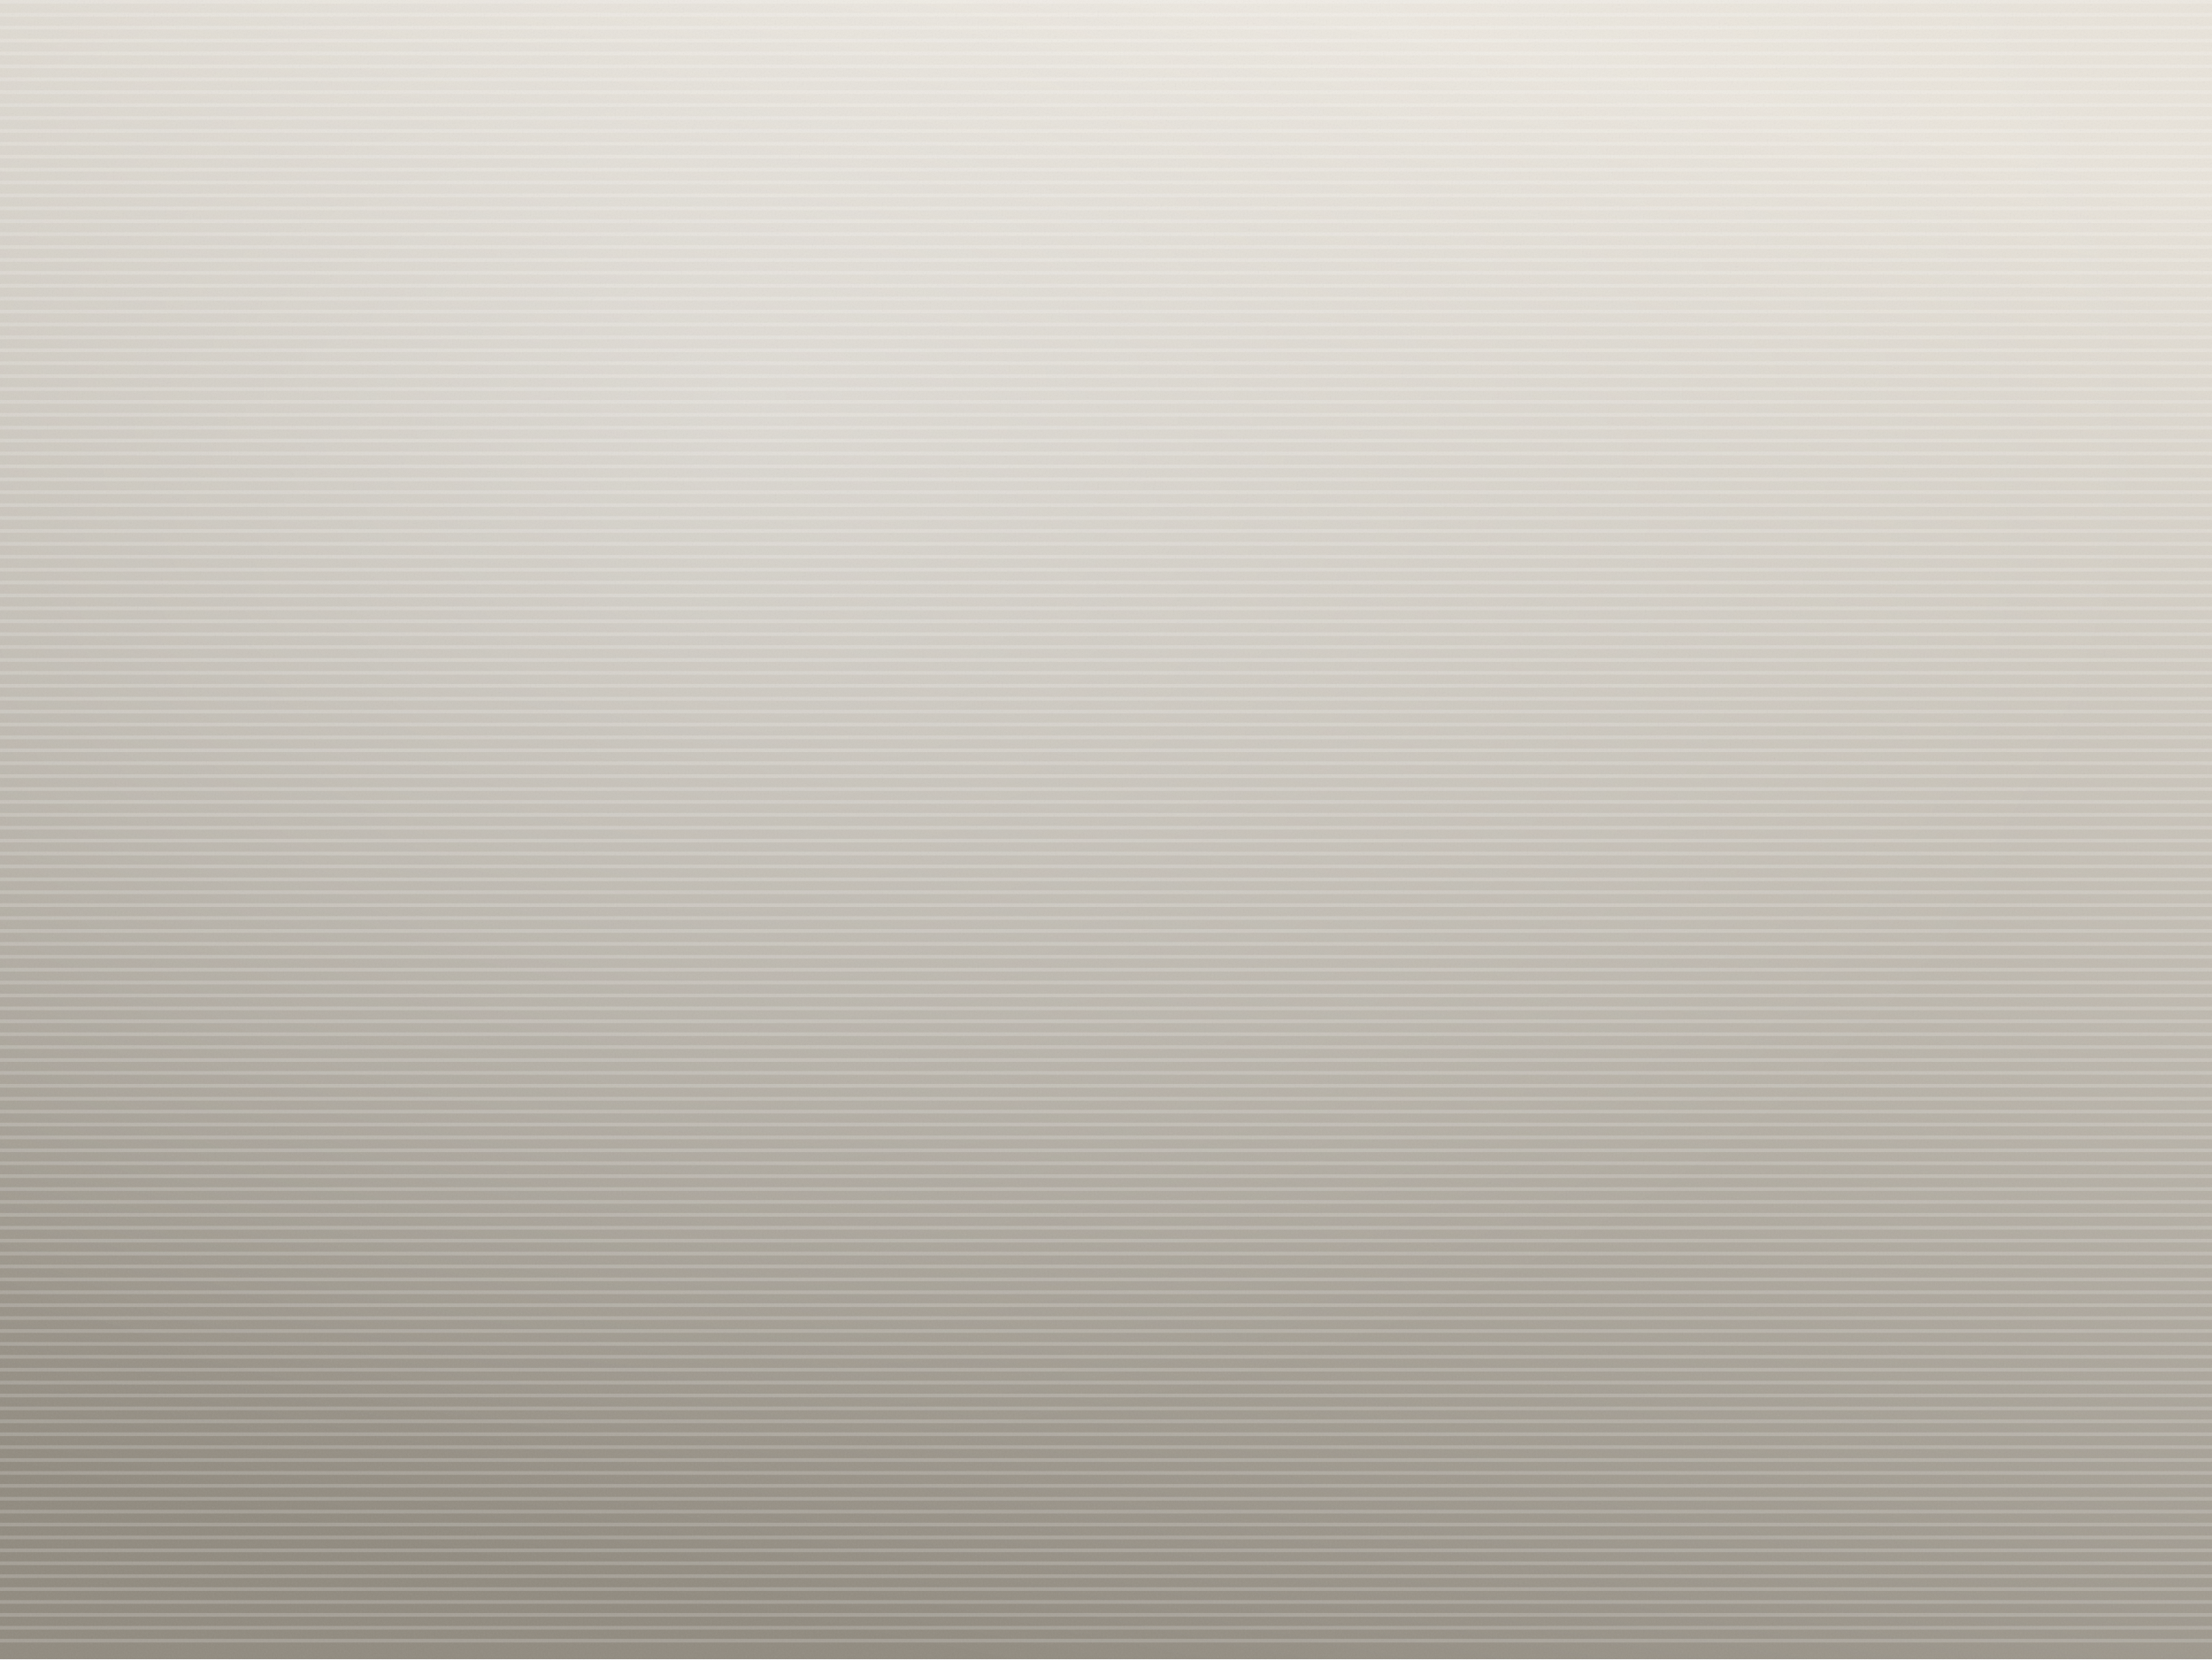
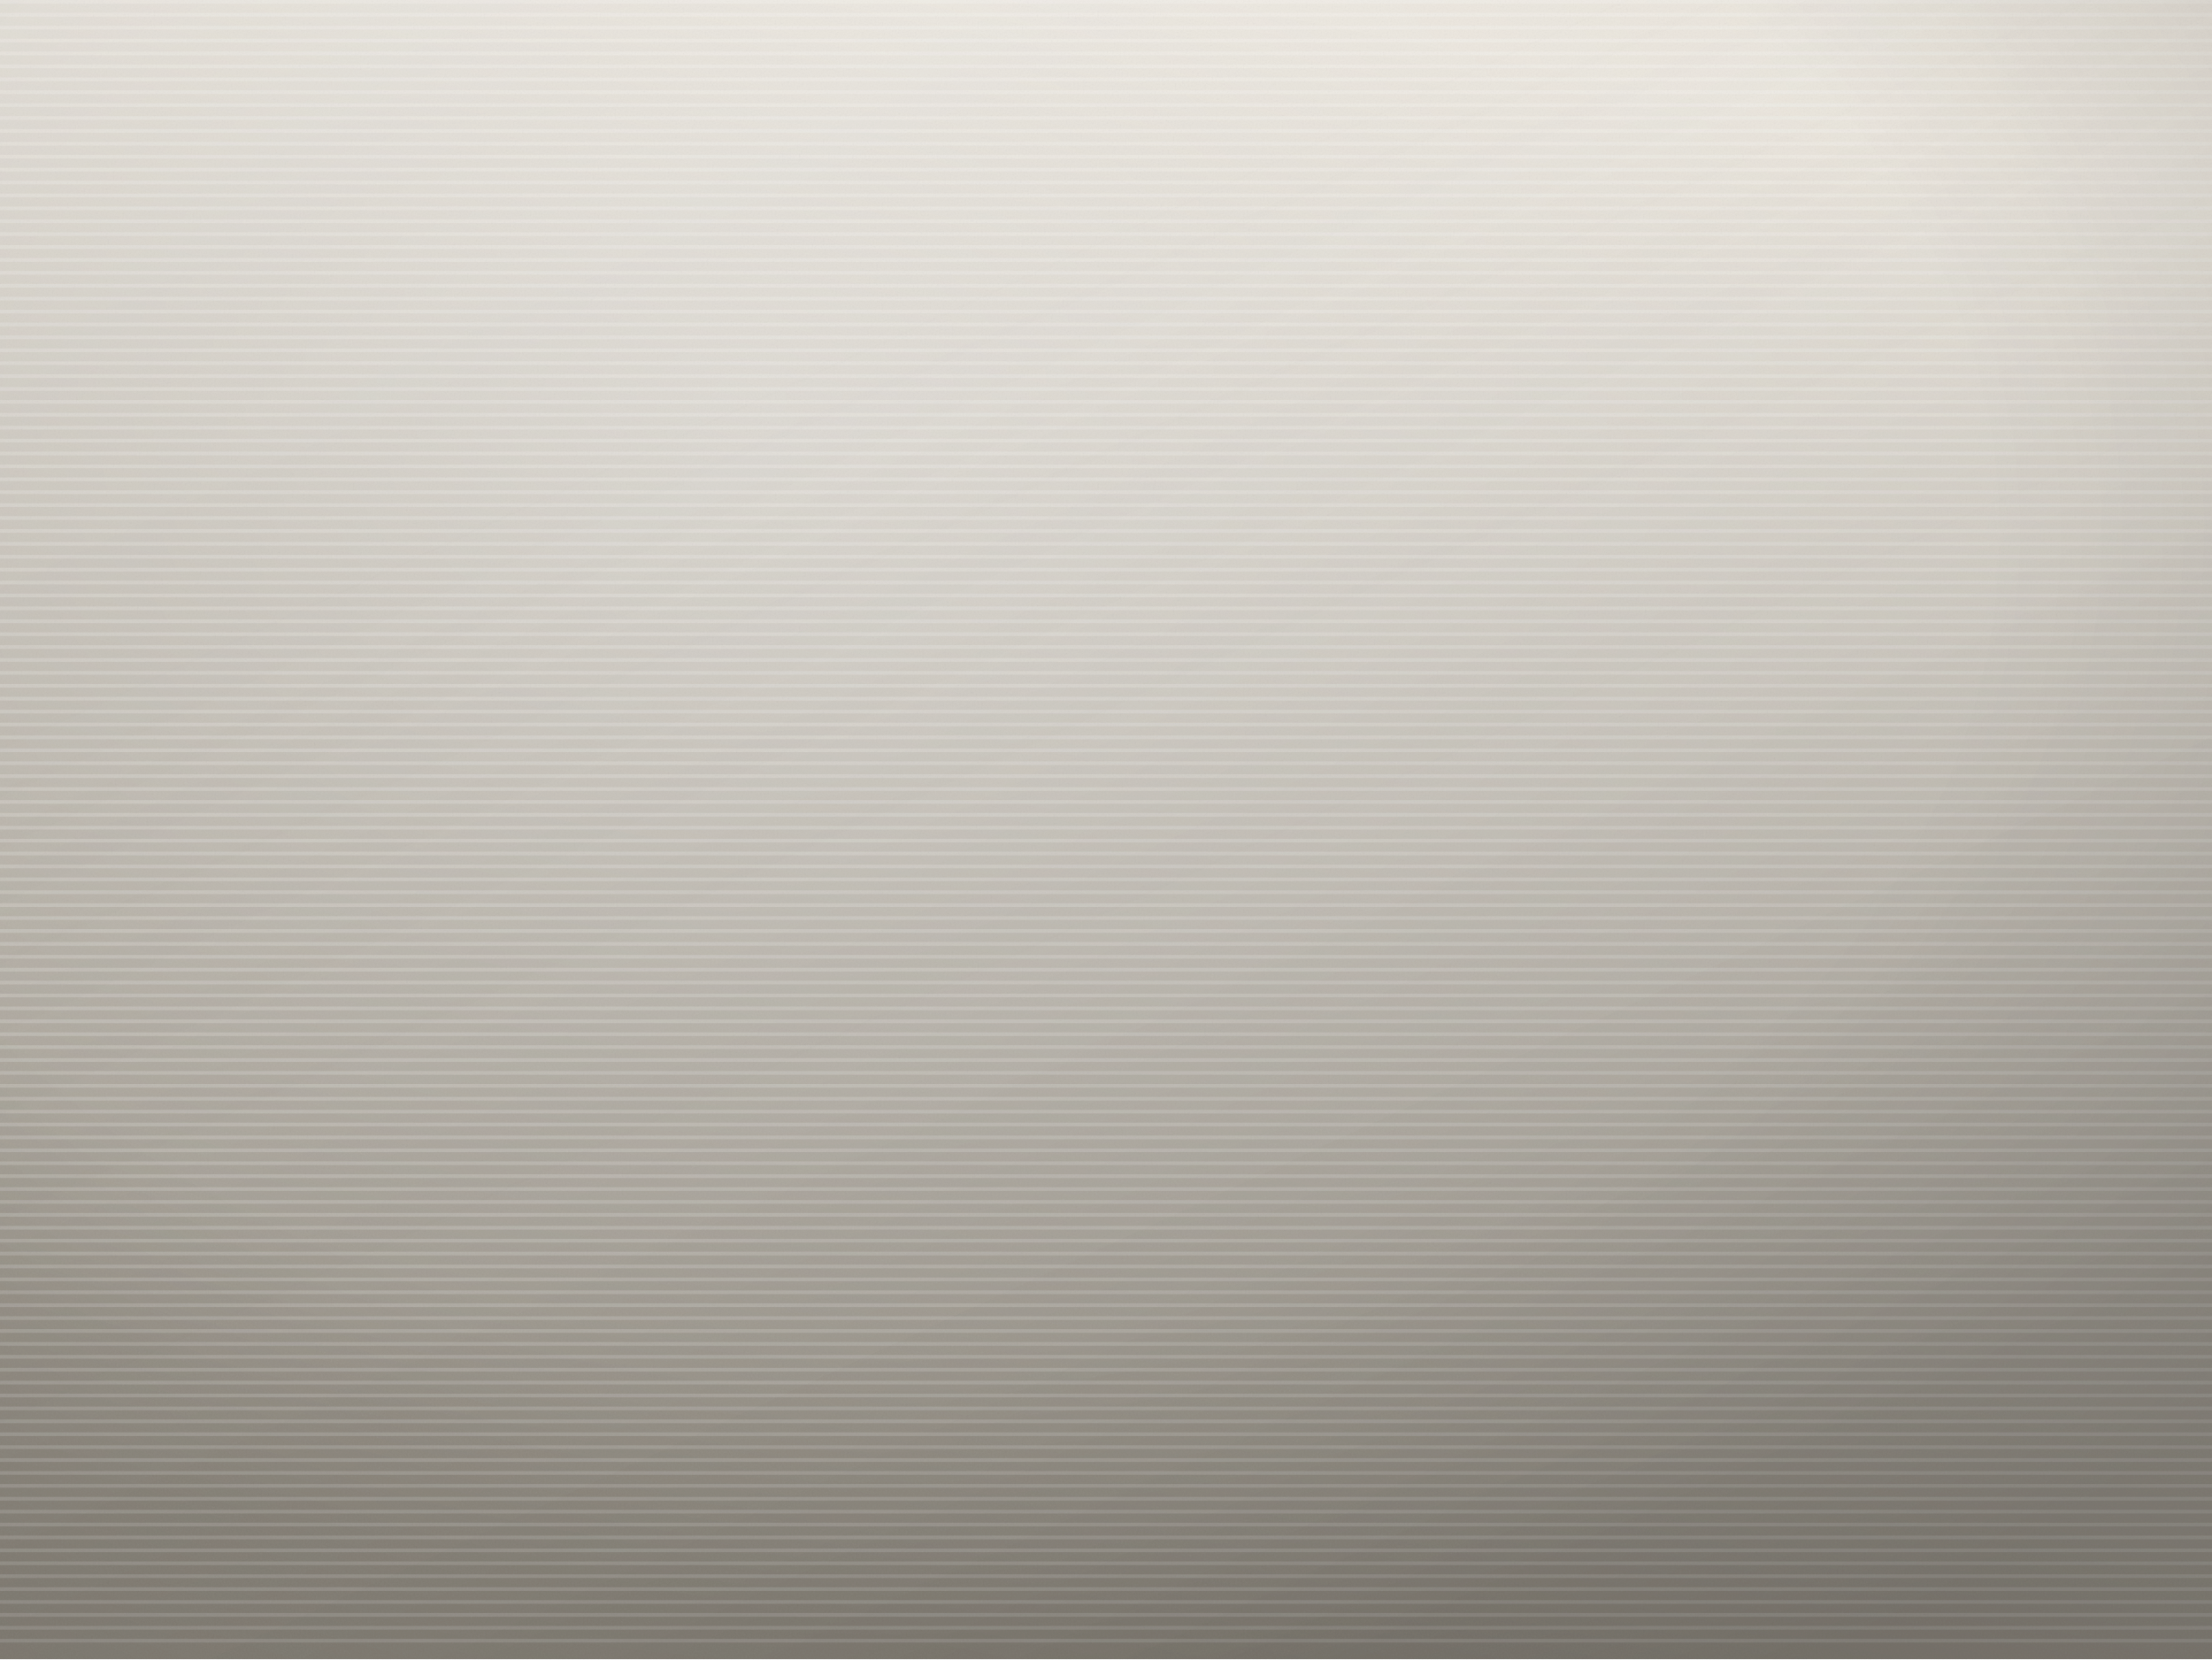
<svg xmlns="http://www.w3.org/2000/svg" viewBox="0 0 1200 900" width="1200" height="900" role="img">
  <defs>
    <linearGradient id="g" x1="62.9%" y1="1.7%" x2="37.1%" y2="98.3%">
      <stop offset="0%" stop-color="#E8E3DA" />
      <stop offset="100%" stop-color="#918B80" />
    </linearGradient>
    <filter id="n" x="0" y="0" width="100%" height="100%">
      <feTurbulence type="fractalNoise" baseFrequency="1.0" numOctaves="3" seed="7" />
      <feColorMatrix type="saturate" values="0" />
      <feComponentTransfer>
        <feFuncA type="linear" slope="0.13" />
      </feComponentTransfer>
    </filter>
    <radialGradient id="b" cx="34%" cy="24%" r="64%">
      <stop offset="0%" stop-color="#FFFFFF" stop-opacity="0.3" />
      <stop offset="100%" stop-color="#FFFFFF" stop-opacity="0" />
+     </radialGradient>
+     <linearGradient id="fsheen" x1="0%" y1="0%" x2="62%" y2="100%">
+       <stop offset="0%" stop-color="#FFFFFF" stop-opacity="0.07" />
+       <stop offset="30%" stop-color="#FFFFFF" stop-opacity="0" />
+       <stop offset="100%" stop-color="#000000" stop-opacity="0.15" />
+     </linearGradient>
+     <radialGradient id="fvig" cx="40%" cy="32%" r="80%">
+       <stop offset="62%" stop-color="#000000" stop-opacity="0" />
+       <stop offset="100%" stop-color="#000000" stop-opacity="0.13" />
    </radialGradient>
  </defs>
  <rect width="1200" height="900" fill="url(#g)" />
  <rect x="0" y="0" width="1200" height="2" fill="#FFFFFF" opacity="0.18" />
  <rect x="0" y="7" width="1200" height="2" fill="#FFFFFF" opacity="0.18" />
  <rect x="0" y="14" width="1200" height="2" fill="#FFFFFF" opacity="0.18" />
  <rect x="0" y="21" width="1200" height="2" fill="#FFFFFF" opacity="0.18" />
  <rect x="0" y="28" width="1200" height="2" fill="#FFFFFF" opacity="0.18" />
  <rect x="0" y="35" width="1200" height="2" fill="#FFFFFF" opacity="0.18" />
  <rect x="0" y="42" width="1200" height="2" fill="#FFFFFF" opacity="0.18" />
  <rect x="0" y="49" width="1200" height="2" fill="#FFFFFF" opacity="0.18" />
  <rect x="0" y="56" width="1200" height="2" fill="#FFFFFF" opacity="0.18" />
  <rect x="0" y="63" width="1200" height="2" fill="#FFFFFF" opacity="0.18" />
  <rect x="0" y="70" width="1200" height="2" fill="#FFFFFF" opacity="0.18" />
  <rect x="0" y="77" width="1200" height="2" fill="#FFFFFF" opacity="0.18" />
  <rect x="0" y="84" width="1200" height="2" fill="#FFFFFF" opacity="0.18" />
  <rect x="0" y="91" width="1200" height="2" fill="#FFFFFF" opacity="0.18" />
  <rect x="0" y="98" width="1200" height="2" fill="#FFFFFF" opacity="0.18" />
  <rect x="0" y="105" width="1200" height="2" fill="#FFFFFF" opacity="0.18" />
  <rect x="0" y="112" width="1200" height="2" fill="#FFFFFF" opacity="0.18" />
  <rect x="0" y="119" width="1200" height="2" fill="#FFFFFF" opacity="0.18" />
  <rect x="0" y="126" width="1200" height="2" fill="#FFFFFF" opacity="0.18" />
  <rect x="0" y="133" width="1200" height="2" fill="#FFFFFF" opacity="0.18" />
  <rect x="0" y="140" width="1200" height="2" fill="#FFFFFF" opacity="0.18" />
  <rect x="0" y="147" width="1200" height="2" fill="#FFFFFF" opacity="0.18" />
  <rect x="0" y="154" width="1200" height="2" fill="#FFFFFF" opacity="0.18" />
  <rect x="0" y="161" width="1200" height="2" fill="#FFFFFF" opacity="0.18" />
  <rect x="0" y="168" width="1200" height="2" fill="#FFFFFF" opacity="0.18" />
  <rect x="0" y="175" width="1200" height="2" fill="#FFFFFF" opacity="0.18" />
  <rect x="0" y="182" width="1200" height="2" fill="#FFFFFF" opacity="0.18" />
  <rect x="0" y="189" width="1200" height="2" fill="#FFFFFF" opacity="0.18" />
  <rect x="0" y="196" width="1200" height="2" fill="#FFFFFF" opacity="0.18" />
  <rect x="0" y="203" width="1200" height="2" fill="#FFFFFF" opacity="0.18" />
  <rect x="0" y="210" width="1200" height="2" fill="#FFFFFF" opacity="0.18" />
  <rect x="0" y="217" width="1200" height="2" fill="#FFFFFF" opacity="0.18" />
  <rect x="0" y="224" width="1200" height="2" fill="#FFFFFF" opacity="0.18" />
  <rect x="0" y="231" width="1200" height="2" fill="#FFFFFF" opacity="0.18" />
  <rect x="0" y="238" width="1200" height="2" fill="#FFFFFF" opacity="0.18" />
  <rect x="0" y="245" width="1200" height="2" fill="#FFFFFF" opacity="0.18" />
  <rect x="0" y="252" width="1200" height="2" fill="#FFFFFF" opacity="0.18" />
  <rect x="0" y="259" width="1200" height="2" fill="#FFFFFF" opacity="0.18" />
  <rect x="0" y="266" width="1200" height="2" fill="#FFFFFF" opacity="0.18" />
  <rect x="0" y="273" width="1200" height="2" fill="#FFFFFF" opacity="0.18" />
  <rect x="0" y="280" width="1200" height="2" fill="#FFFFFF" opacity="0.18" />
  <rect x="0" y="287" width="1200" height="2" fill="#FFFFFF" opacity="0.18" />
  <rect x="0" y="294" width="1200" height="2" fill="#FFFFFF" opacity="0.18" />
  <rect x="0" y="301" width="1200" height="2" fill="#FFFFFF" opacity="0.18" />
  <rect x="0" y="308" width="1200" height="2" fill="#FFFFFF" opacity="0.18" />
  <rect x="0" y="315" width="1200" height="2" fill="#FFFFFF" opacity="0.18" />
  <rect x="0" y="322" width="1200" height="2" fill="#FFFFFF" opacity="0.18" />
  <rect x="0" y="329" width="1200" height="2" fill="#FFFFFF" opacity="0.18" />
  <rect x="0" y="336" width="1200" height="2" fill="#FFFFFF" opacity="0.18" />
  <rect x="0" y="343" width="1200" height="2" fill="#FFFFFF" opacity="0.18" />
  <rect x="0" y="350" width="1200" height="2" fill="#FFFFFF" opacity="0.18" />
  <rect x="0" y="357" width="1200" height="2" fill="#FFFFFF" opacity="0.18" />
  <rect x="0" y="364" width="1200" height="2" fill="#FFFFFF" opacity="0.18" />
  <rect x="0" y="371" width="1200" height="2" fill="#FFFFFF" opacity="0.18" />
  <rect x="0" y="378" width="1200" height="2" fill="#FFFFFF" opacity="0.18" />
  <rect x="0" y="385" width="1200" height="2" fill="#FFFFFF" opacity="0.18" />
  <rect x="0" y="392" width="1200" height="2" fill="#FFFFFF" opacity="0.18" />
  <rect x="0" y="399" width="1200" height="2" fill="#FFFFFF" opacity="0.18" />
  <rect x="0" y="406" width="1200" height="2" fill="#FFFFFF" opacity="0.18" />
  <rect x="0" y="413" width="1200" height="2" fill="#FFFFFF" opacity="0.18" />
  <rect x="0" y="420" width="1200" height="2" fill="#FFFFFF" opacity="0.18" />
  <rect x="0" y="427" width="1200" height="2" fill="#FFFFFF" opacity="0.18" />
  <rect x="0" y="434" width="1200" height="2" fill="#FFFFFF" opacity="0.18" />
  <rect x="0" y="441" width="1200" height="2" fill="#FFFFFF" opacity="0.18" />
  <rect x="0" y="448" width="1200" height="2" fill="#FFFFFF" opacity="0.18" />
  <rect x="0" y="455" width="1200" height="2" fill="#FFFFFF" opacity="0.18" />
  <rect x="0" y="462" width="1200" height="2" fill="#FFFFFF" opacity="0.18" />
  <rect x="0" y="469" width="1200" height="2" fill="#FFFFFF" opacity="0.18" />
  <rect x="0" y="476" width="1200" height="2" fill="#FFFFFF" opacity="0.18" />
  <rect x="0" y="483" width="1200" height="2" fill="#FFFFFF" opacity="0.18" />
  <rect x="0" y="490" width="1200" height="2" fill="#FFFFFF" opacity="0.18" />
  <rect x="0" y="497" width="1200" height="2" fill="#FFFFFF" opacity="0.18" />
  <rect x="0" y="504" width="1200" height="2" fill="#FFFFFF" opacity="0.18" />
  <rect x="0" y="511" width="1200" height="2" fill="#FFFFFF" opacity="0.18" />
  <rect x="0" y="518" width="1200" height="2" fill="#FFFFFF" opacity="0.18" />
  <rect x="0" y="525" width="1200" height="2" fill="#FFFFFF" opacity="0.18" />
  <rect x="0" y="532" width="1200" height="2" fill="#FFFFFF" opacity="0.18" />
  <rect x="0" y="539" width="1200" height="2" fill="#FFFFFF" opacity="0.18" />
  <rect x="0" y="546" width="1200" height="2" fill="#FFFFFF" opacity="0.18" />
  <rect x="0" y="553" width="1200" height="2" fill="#FFFFFF" opacity="0.18" />
  <rect x="0" y="560" width="1200" height="2" fill="#FFFFFF" opacity="0.18" />
  <rect x="0" y="567" width="1200" height="2" fill="#FFFFFF" opacity="0.18" />
  <rect x="0" y="574" width="1200" height="2" fill="#FFFFFF" opacity="0.18" />
  <rect x="0" y="581" width="1200" height="2" fill="#FFFFFF" opacity="0.18" />
  <rect x="0" y="588" width="1200" height="2" fill="#FFFFFF" opacity="0.18" />
  <rect x="0" y="595" width="1200" height="2" fill="#FFFFFF" opacity="0.18" />
  <rect x="0" y="602" width="1200" height="2" fill="#FFFFFF" opacity="0.18" />
  <rect x="0" y="609" width="1200" height="2" fill="#FFFFFF" opacity="0.18" />
  <rect x="0" y="616" width="1200" height="2" fill="#FFFFFF" opacity="0.18" />
  <rect x="0" y="623" width="1200" height="2" fill="#FFFFFF" opacity="0.18" />
  <rect x="0" y="630" width="1200" height="2" fill="#FFFFFF" opacity="0.18" />
  <rect x="0" y="637" width="1200" height="2" fill="#FFFFFF" opacity="0.18" />
  <rect x="0" y="644" width="1200" height="2" fill="#FFFFFF" opacity="0.18" />
  <rect x="0" y="651" width="1200" height="2" fill="#FFFFFF" opacity="0.18" />
  <rect x="0" y="658" width="1200" height="2" fill="#FFFFFF" opacity="0.18" />
  <rect x="0" y="665" width="1200" height="2" fill="#FFFFFF" opacity="0.18" />
  <rect x="0" y="672" width="1200" height="2" fill="#FFFFFF" opacity="0.18" />
  <rect x="0" y="679" width="1200" height="2" fill="#FFFFFF" opacity="0.18" />
  <rect x="0" y="686" width="1200" height="2" fill="#FFFFFF" opacity="0.18" />
  <rect x="0" y="693" width="1200" height="2" fill="#FFFFFF" opacity="0.18" />
  <rect x="0" y="700" width="1200" height="2" fill="#FFFFFF" opacity="0.18" />
  <rect x="0" y="707" width="1200" height="2" fill="#FFFFFF" opacity="0.18" />
  <rect x="0" y="714" width="1200" height="2" fill="#FFFFFF" opacity="0.18" />
  <rect x="0" y="721" width="1200" height="2" fill="#FFFFFF" opacity="0.18" />
  <rect x="0" y="728" width="1200" height="2" fill="#FFFFFF" opacity="0.18" />
  <rect x="0" y="735" width="1200" height="2" fill="#FFFFFF" opacity="0.18" />
  <rect x="0" y="742" width="1200" height="2" fill="#FFFFFF" opacity="0.18" />
  <rect x="0" y="749" width="1200" height="2" fill="#FFFFFF" opacity="0.18" />
  <rect x="0" y="756" width="1200" height="2" fill="#FFFFFF" opacity="0.18" />
  <rect x="0" y="763" width="1200" height="2" fill="#FFFFFF" opacity="0.18" />
  <rect x="0" y="770" width="1200" height="2" fill="#FFFFFF" opacity="0.18" />
  <rect x="0" y="777" width="1200" height="2" fill="#FFFFFF" opacity="0.18" />
  <rect x="0" y="784" width="1200" height="2" fill="#FFFFFF" opacity="0.18" />
  <rect x="0" y="791" width="1200" height="2" fill="#FFFFFF" opacity="0.18" />
  <rect x="0" y="798" width="1200" height="2" fill="#FFFFFF" opacity="0.18" />
  <rect x="0" y="805" width="1200" height="2" fill="#FFFFFF" opacity="0.18" />
  <rect x="0" y="812" width="1200" height="2" fill="#FFFFFF" opacity="0.18" />
  <rect x="0" y="819" width="1200" height="2" fill="#FFFFFF" opacity="0.18" />
  <rect x="0" y="826" width="1200" height="2" fill="#FFFFFF" opacity="0.18" />
  <rect x="0" y="833" width="1200" height="2" fill="#FFFFFF" opacity="0.18" />
  <rect x="0" y="840" width="1200" height="2" fill="#FFFFFF" opacity="0.18" />
  <rect x="0" y="847" width="1200" height="2" fill="#FFFFFF" opacity="0.18" />
  <rect x="0" y="854" width="1200" height="2" fill="#FFFFFF" opacity="0.18" />
  <rect x="0" y="861" width="1200" height="2" fill="#FFFFFF" opacity="0.18" />
  <rect x="0" y="868" width="1200" height="2" fill="#FFFFFF" opacity="0.18" />
  <rect x="0" y="875" width="1200" height="2" fill="#FFFFFF" opacity="0.18" />
  <rect x="0" y="882" width="1200" height="2" fill="#FFFFFF" opacity="0.18" />
  <rect x="0" y="889" width="1200" height="2" fill="#FFFFFF" opacity="0.18" />
  <rect width="1200" height="900" fill="url(#b)" />
  <rect width="1200" height="900" filter="url(#n)" opacity="0.55" />
+   <rect width="1200" height="900" fill="url(#fsheen)" />
+   <rect width="1200" height="900" fill="url(#fvig)" />
</svg>
